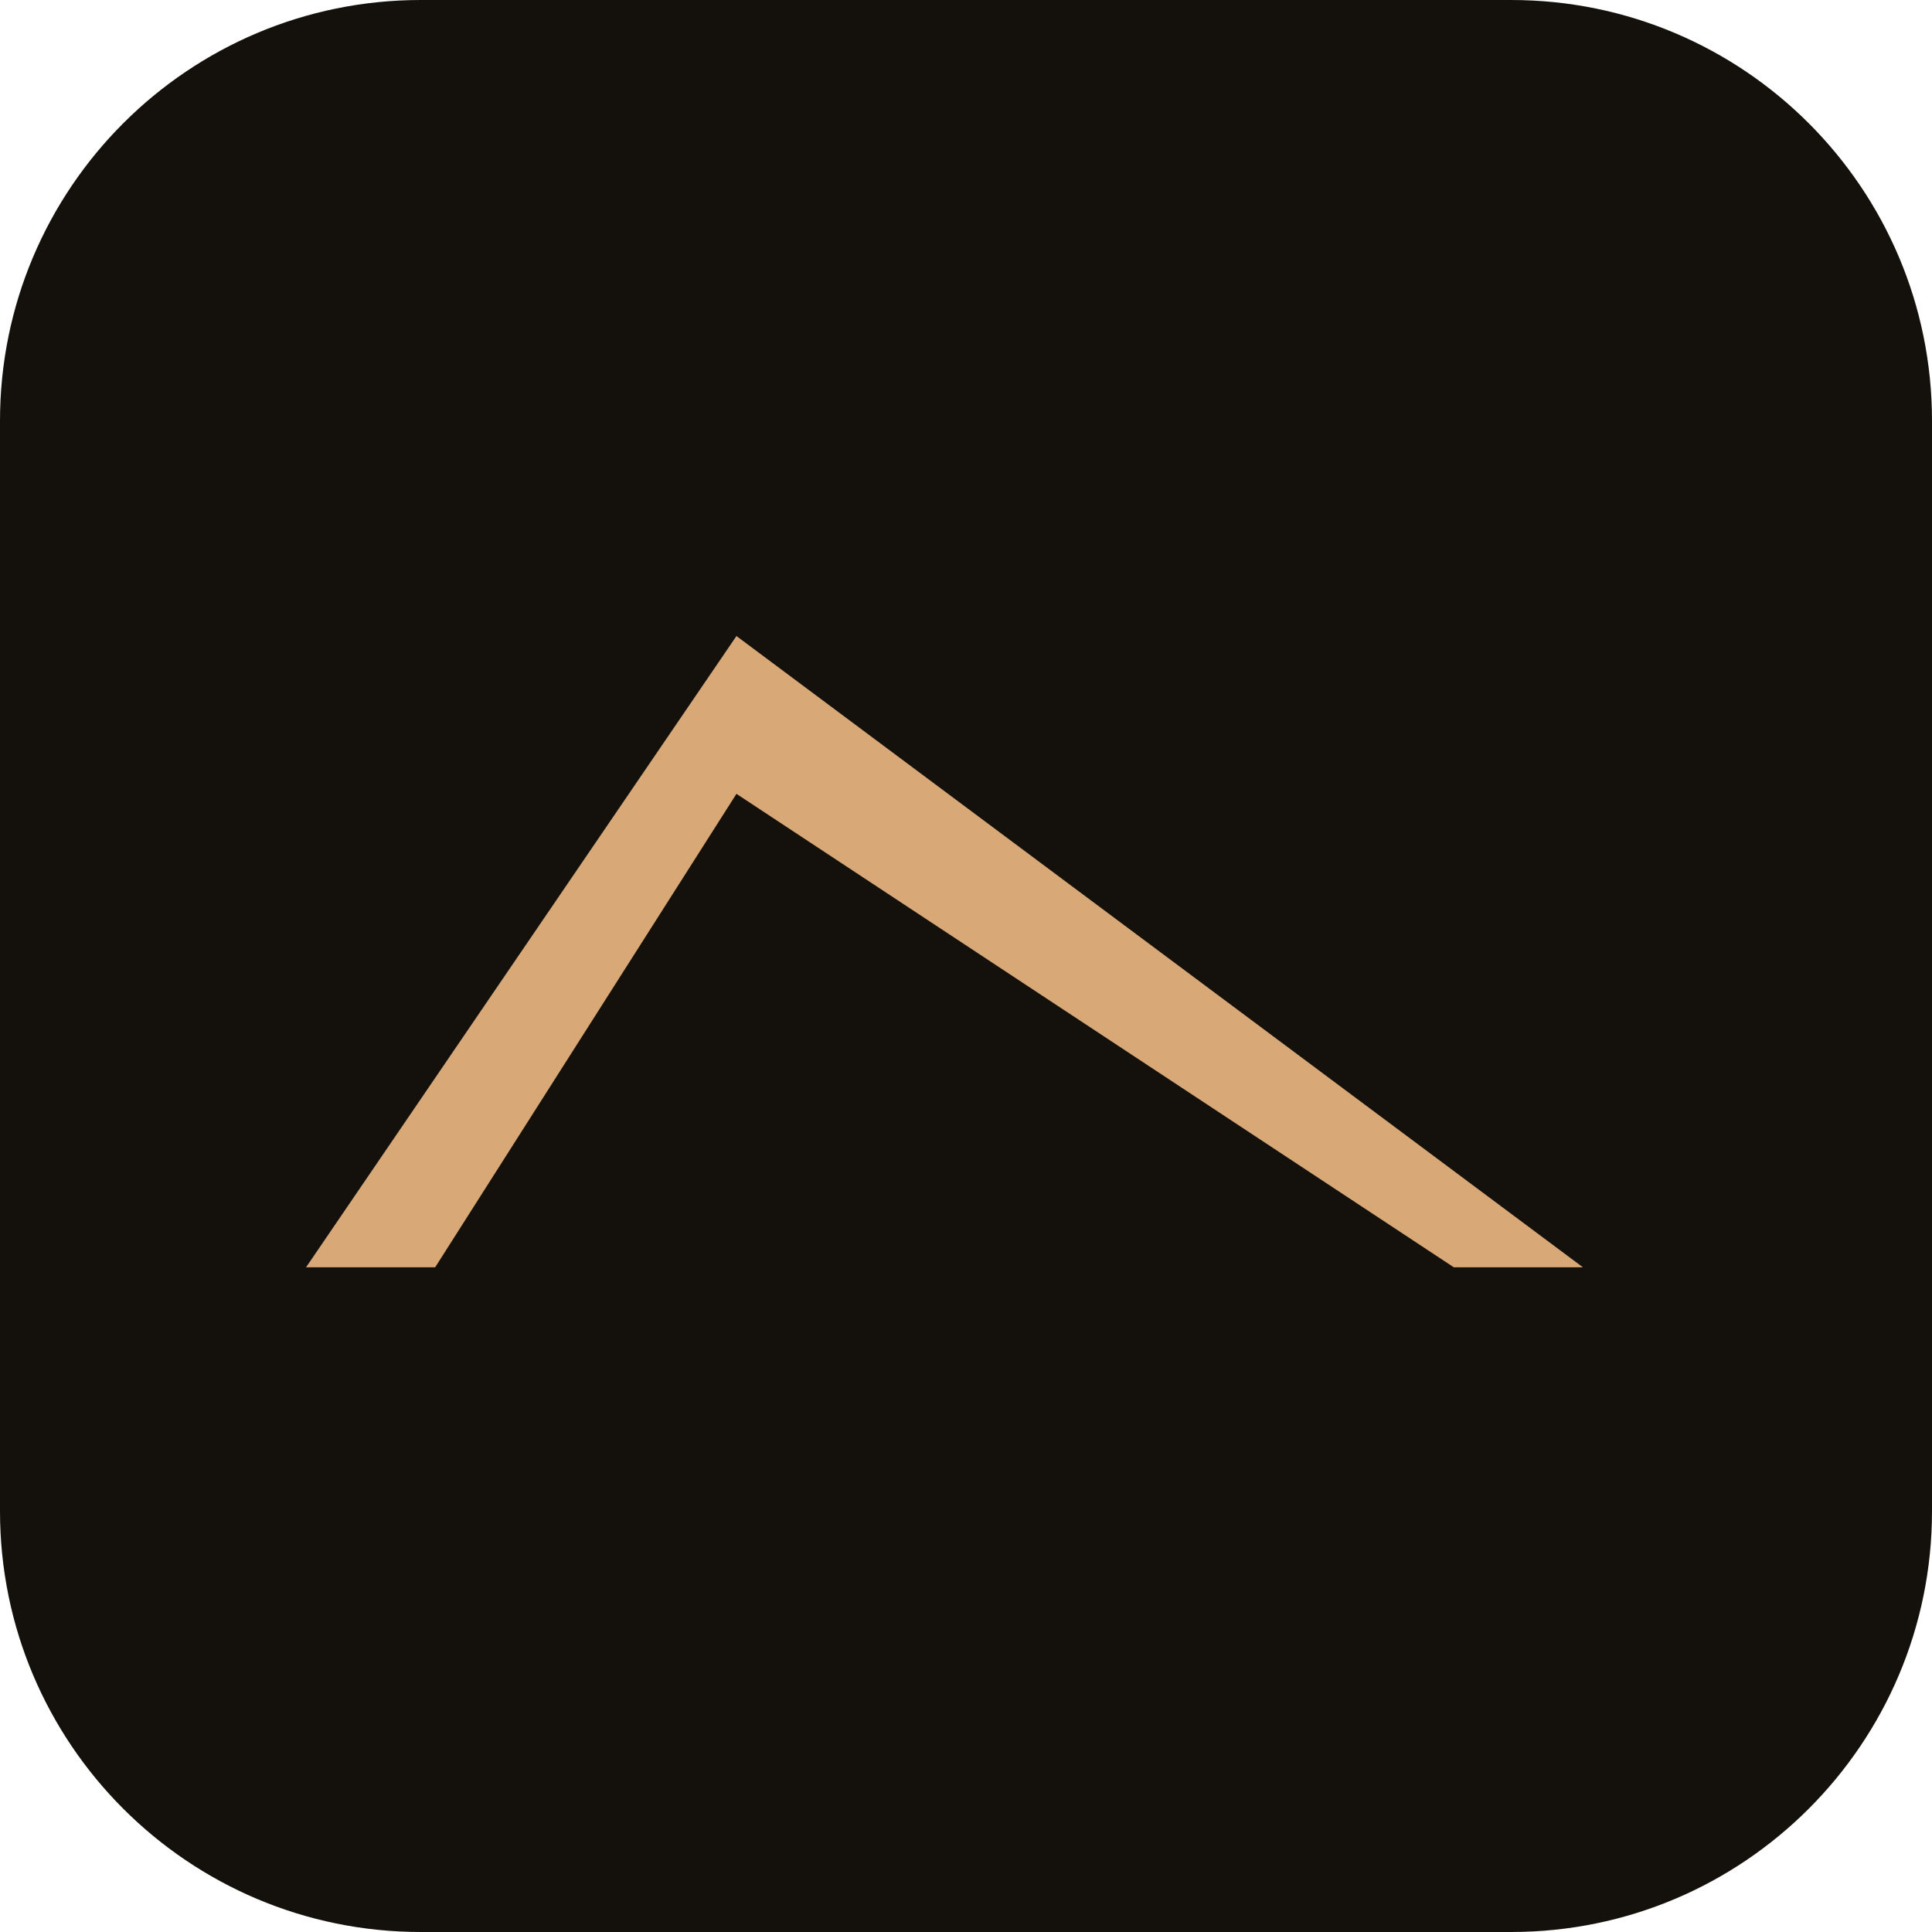
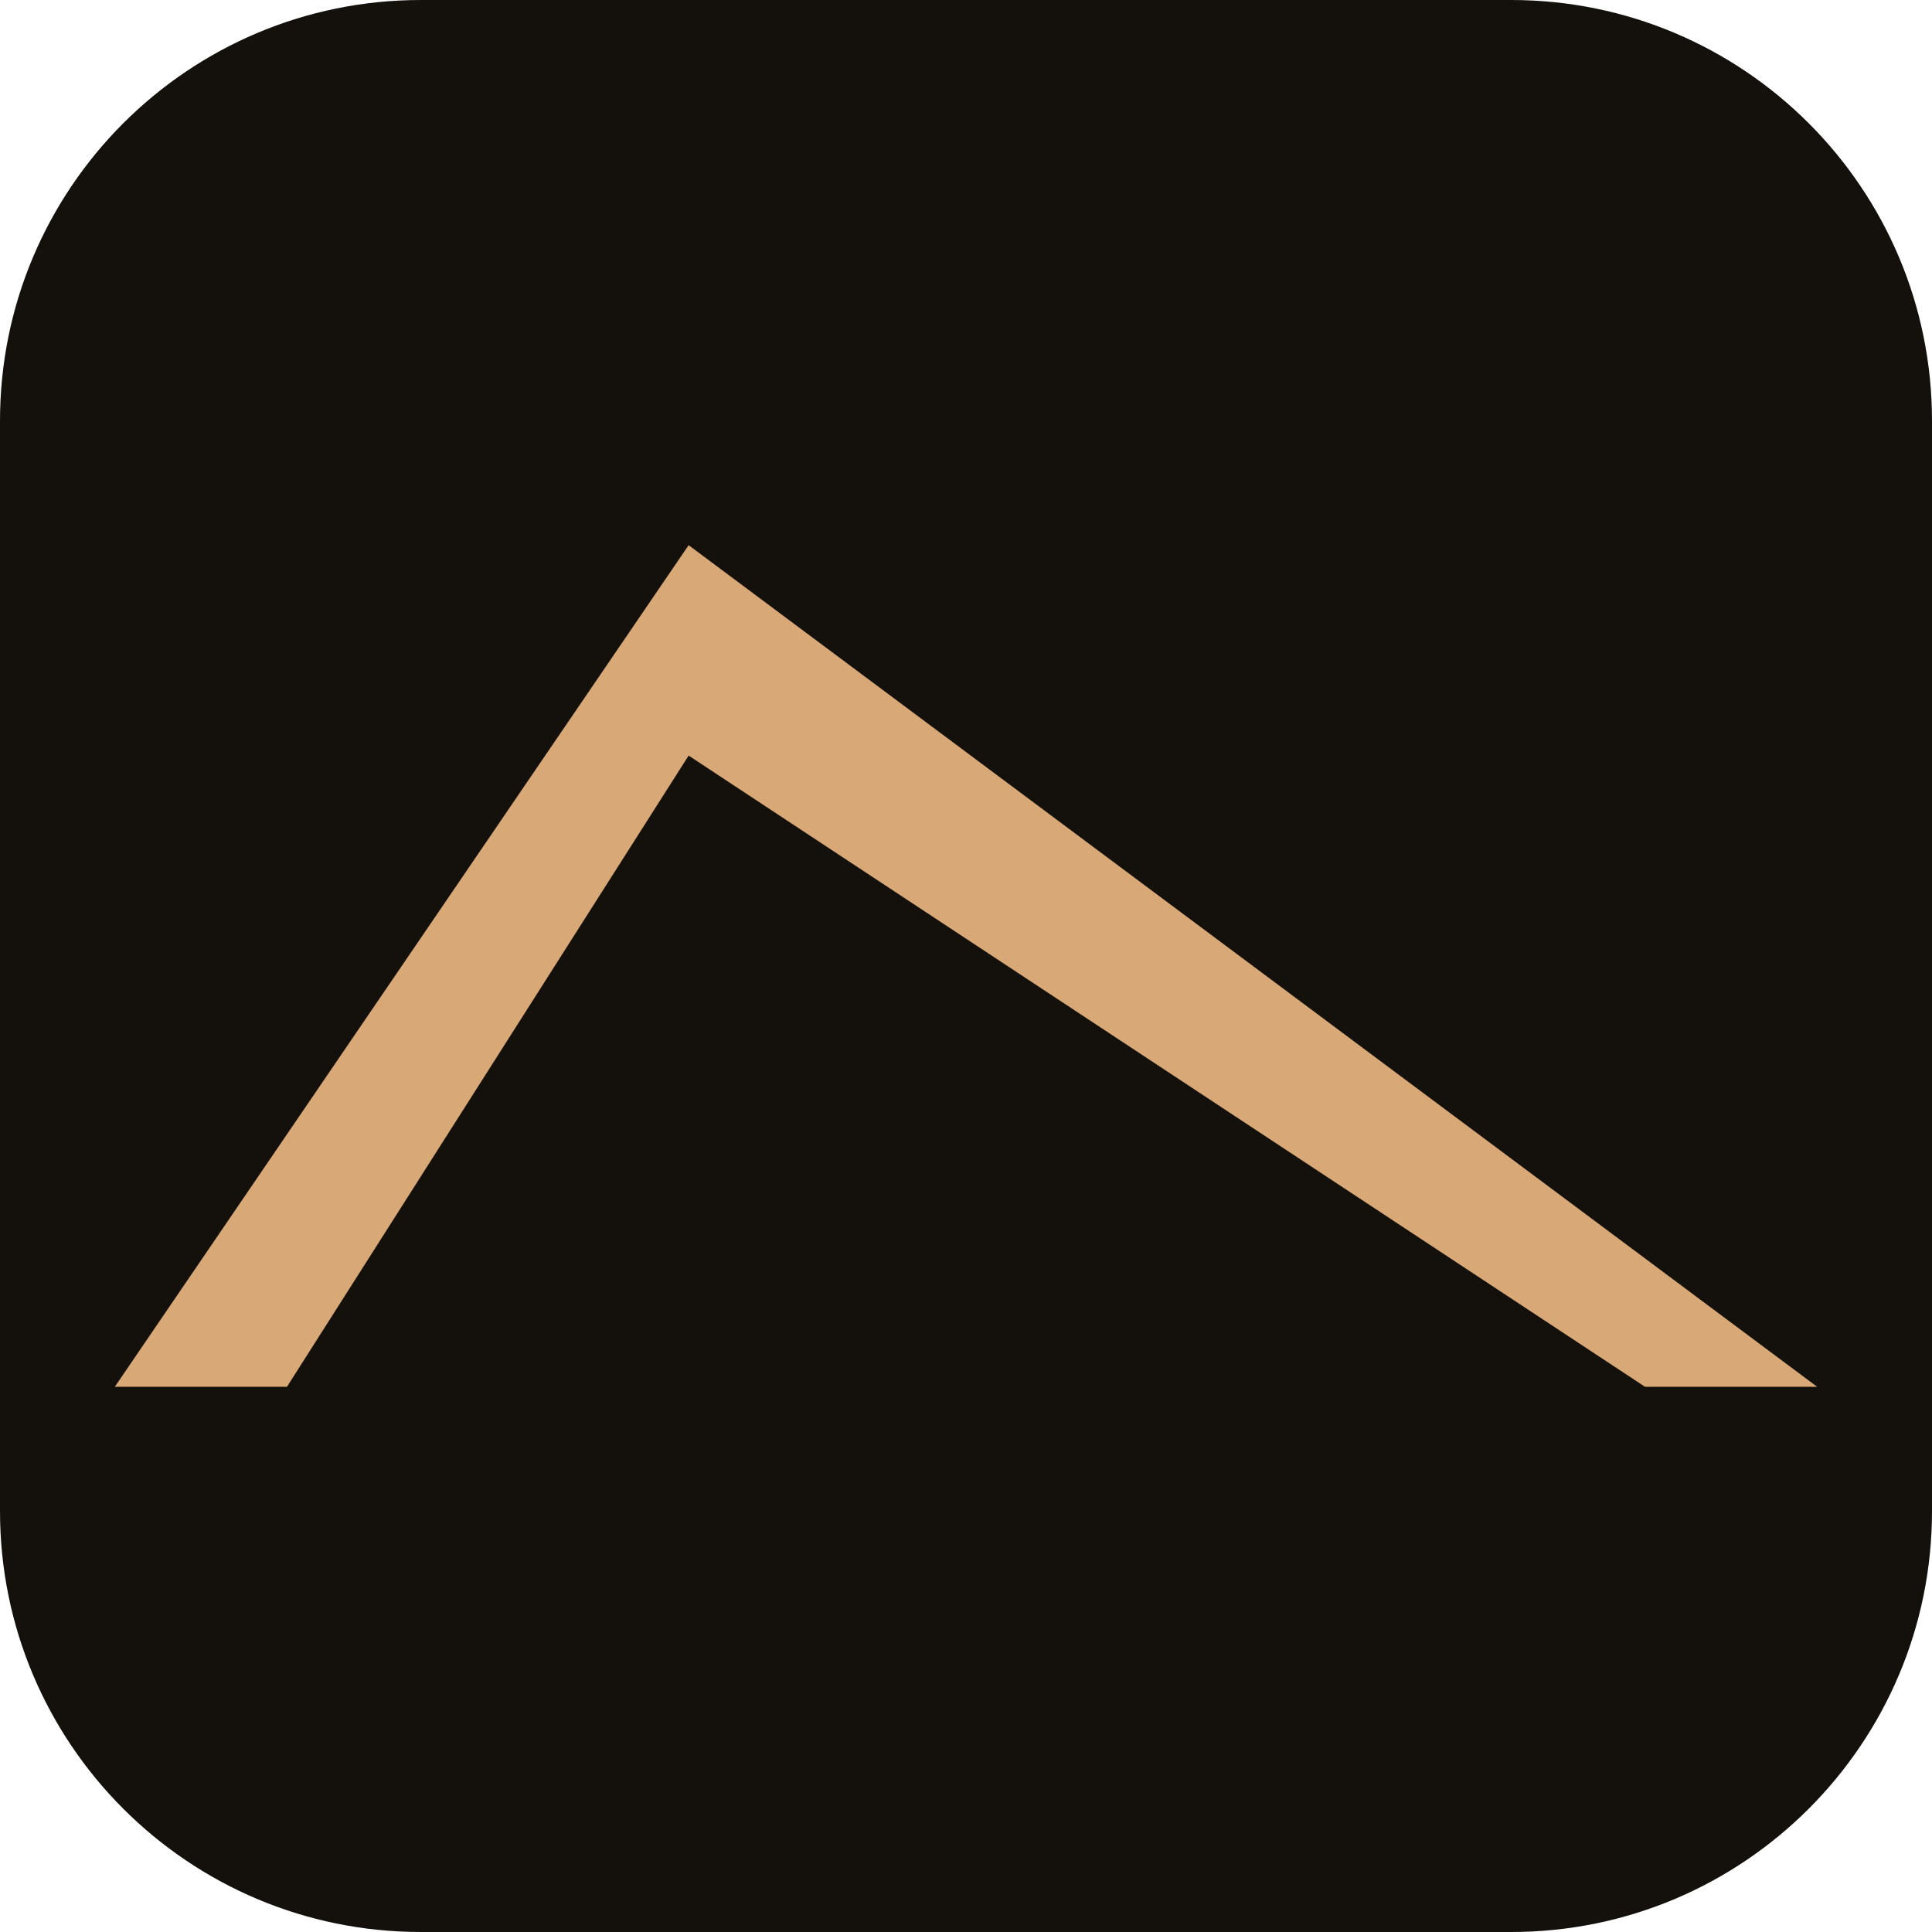
<svg xmlns="http://www.w3.org/2000/svg" viewBox="0 0 202 202" width="1024" height="1024">
  <rect width="202" height="202" rx="44" fill="#14100c" />
-   <g transform="translate(23 44) scale(0.75)">
-     <polygon points="12,118 72,30 190,118 172,118 72,52 30,118" fill="#d8a876" />
-   </g>
+   <polygon points="12,145 72,57 190,145 172,145 72,79 30,145" fill="#d8a876" />
</svg>
